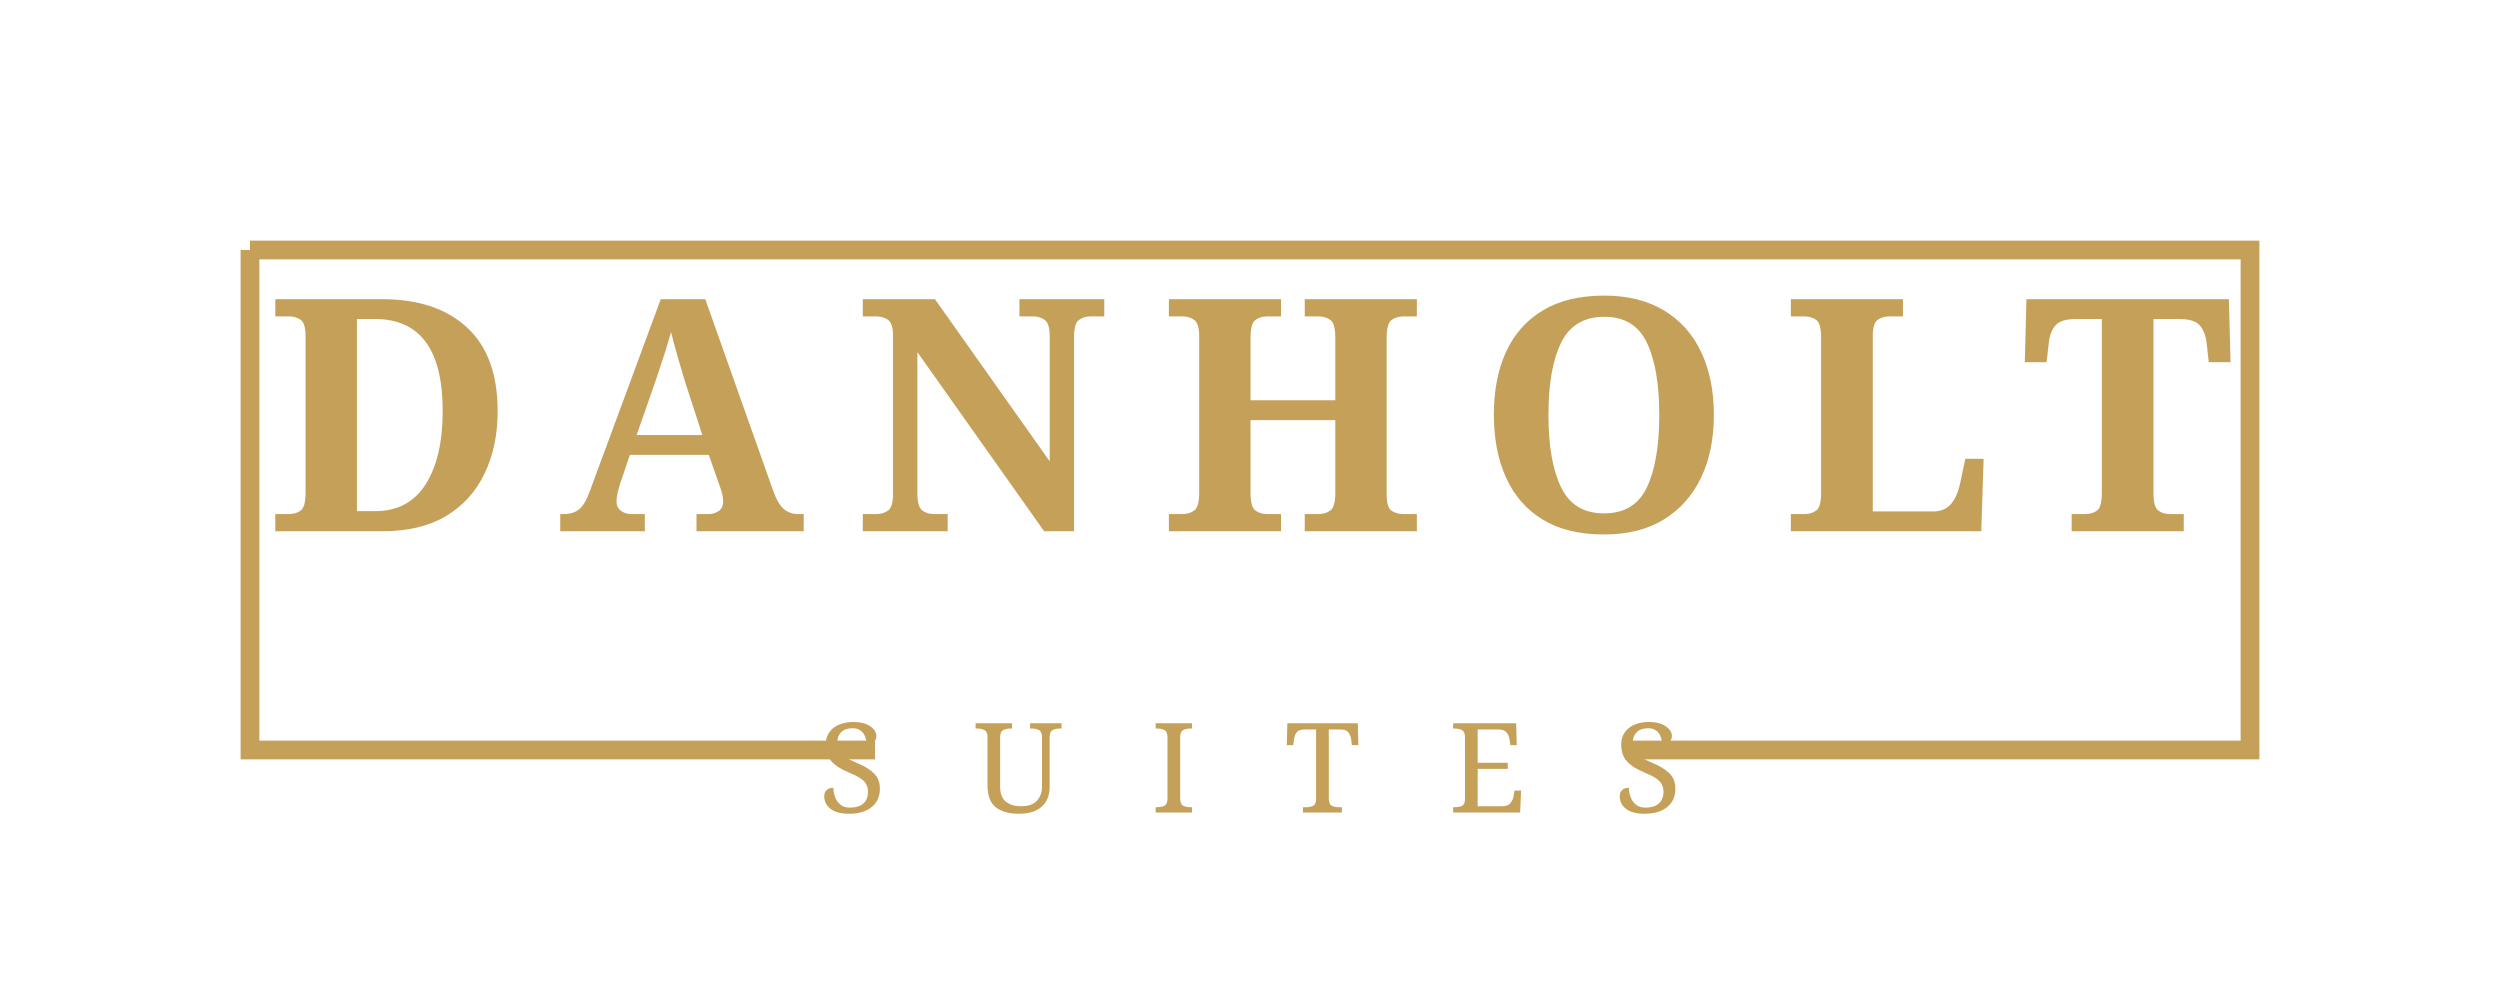
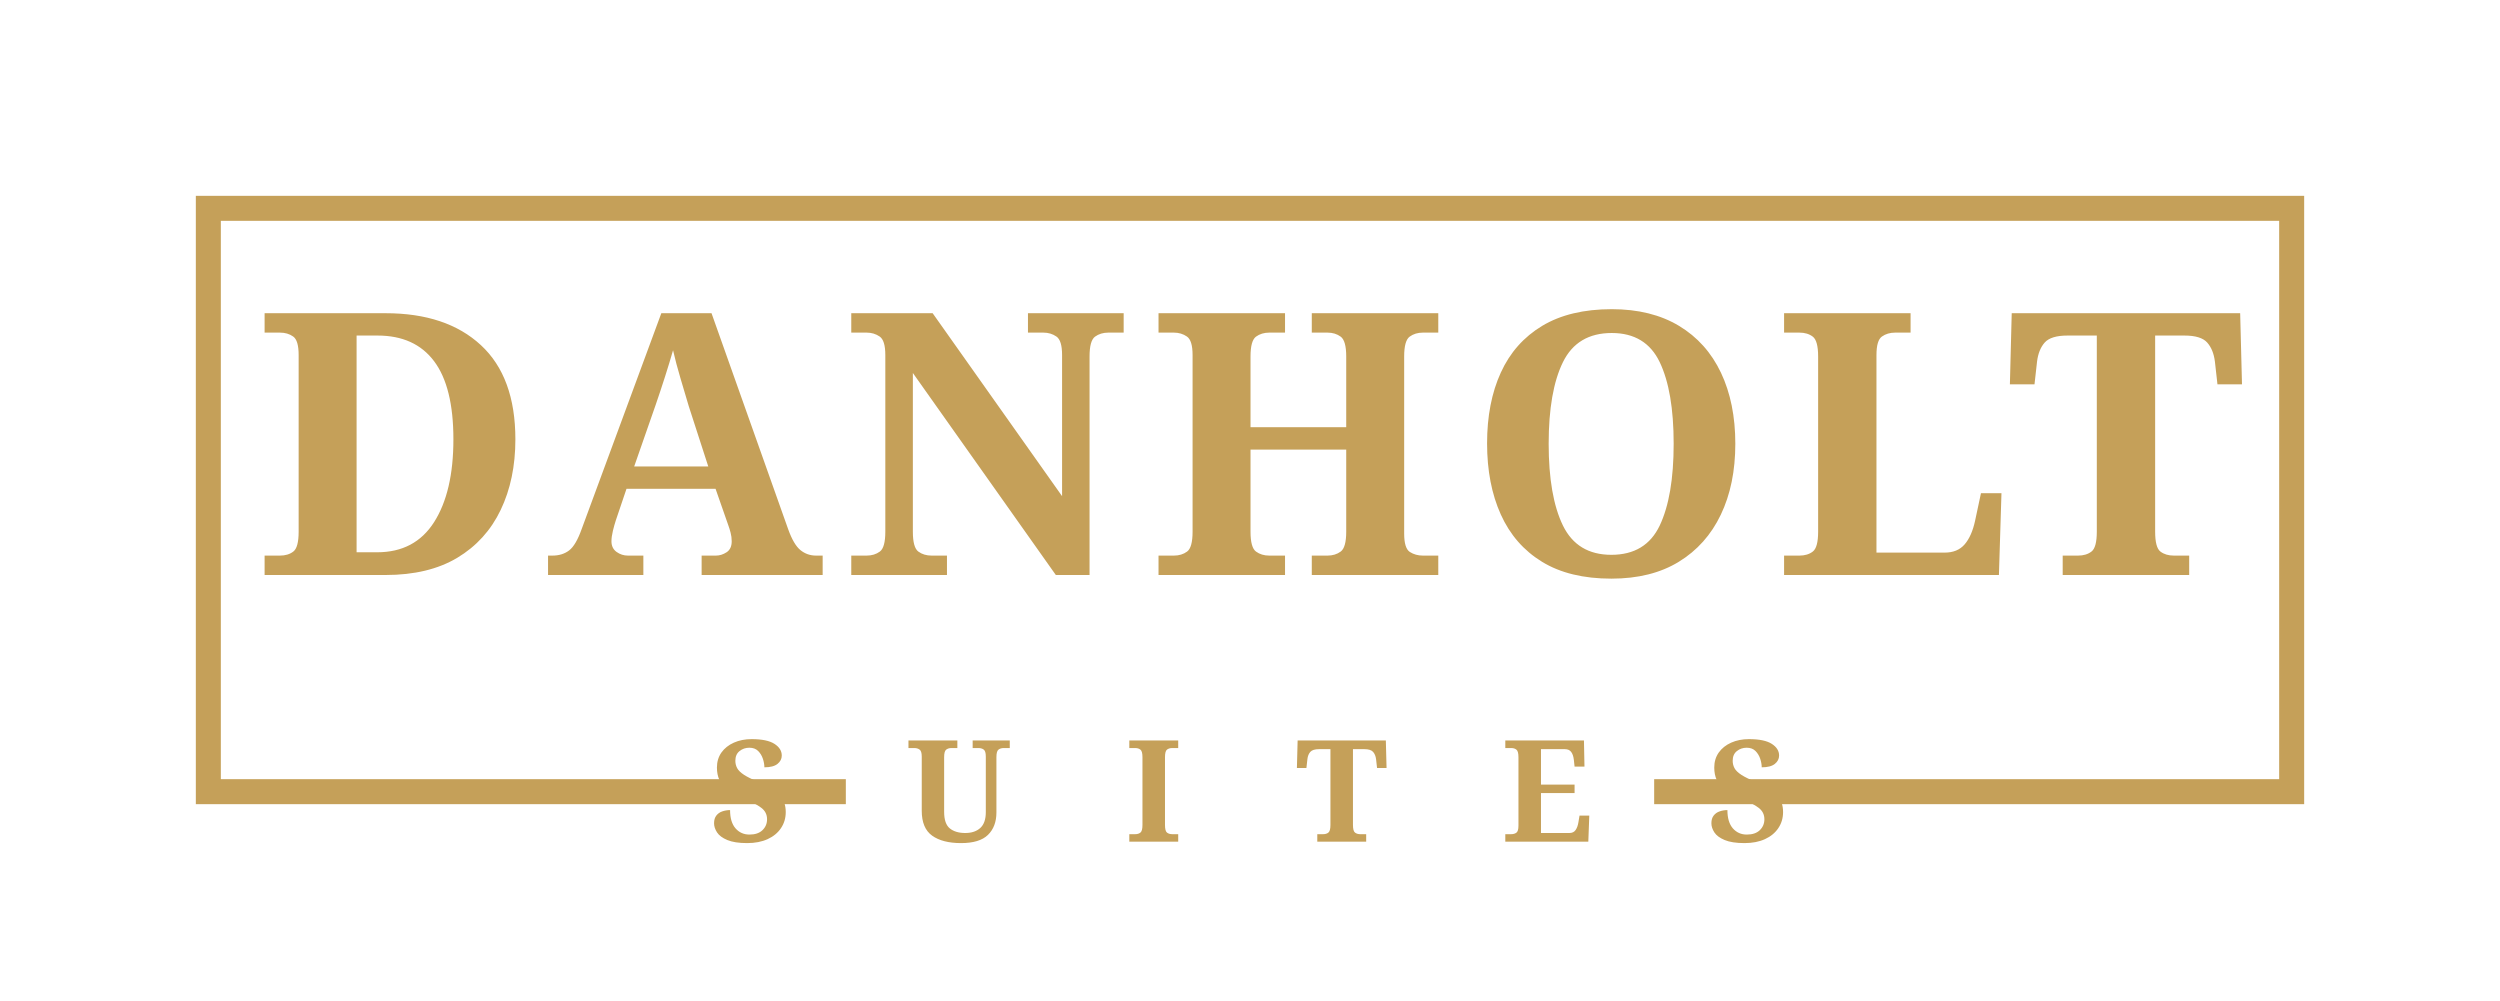
- <svg xmlns="http://www.w3.org/2000/svg" width="400" height="160" viewBox="0 0 400 160">
-   <path d="M 40 40 H 360 V 120 H 260 M 140 120 H 40 V 40" fill="none" stroke="#C5A059" stroke-width="3" />
-   <text x="200" y="85" text-anchor="middle" font-family="Playfair Display, serif" font-weight="700" font-size="52" fill="#C5A059" letter-spacing="8">DANHOLT</text>
-   <text x="200" y="130" text-anchor="middle" font-family="Playfair Display, serif" font-weight="500" font-size="20" fill="#C5A059" letter-spacing="14">SUITES</text>
+ <svg xmlns="http://www.w3.org/2000/svg" width="600" height="240" viewBox="0 0 600 240">
+   <path d="M 50 50 H 550 V 190 H 400 M 200 190 H 50 V 50" fill="none" stroke="#C5A059" stroke-width="6" stroke-linecap="square" />
+   <text x="300" y="138" text-anchor="middle" font-family="'Playfair Display', serif" font-weight="700" font-size="88" fill="#C5A059" style="letter-spacing: 0.05em;">DANHOLT</text>
+   <text x="300" y="202" text-anchor="middle" font-family="'Playfair Display', serif" font-weight="600" font-size="34" fill="#C5A059" style="letter-spacing: 0.8em;">SUITES</text>
</svg>
